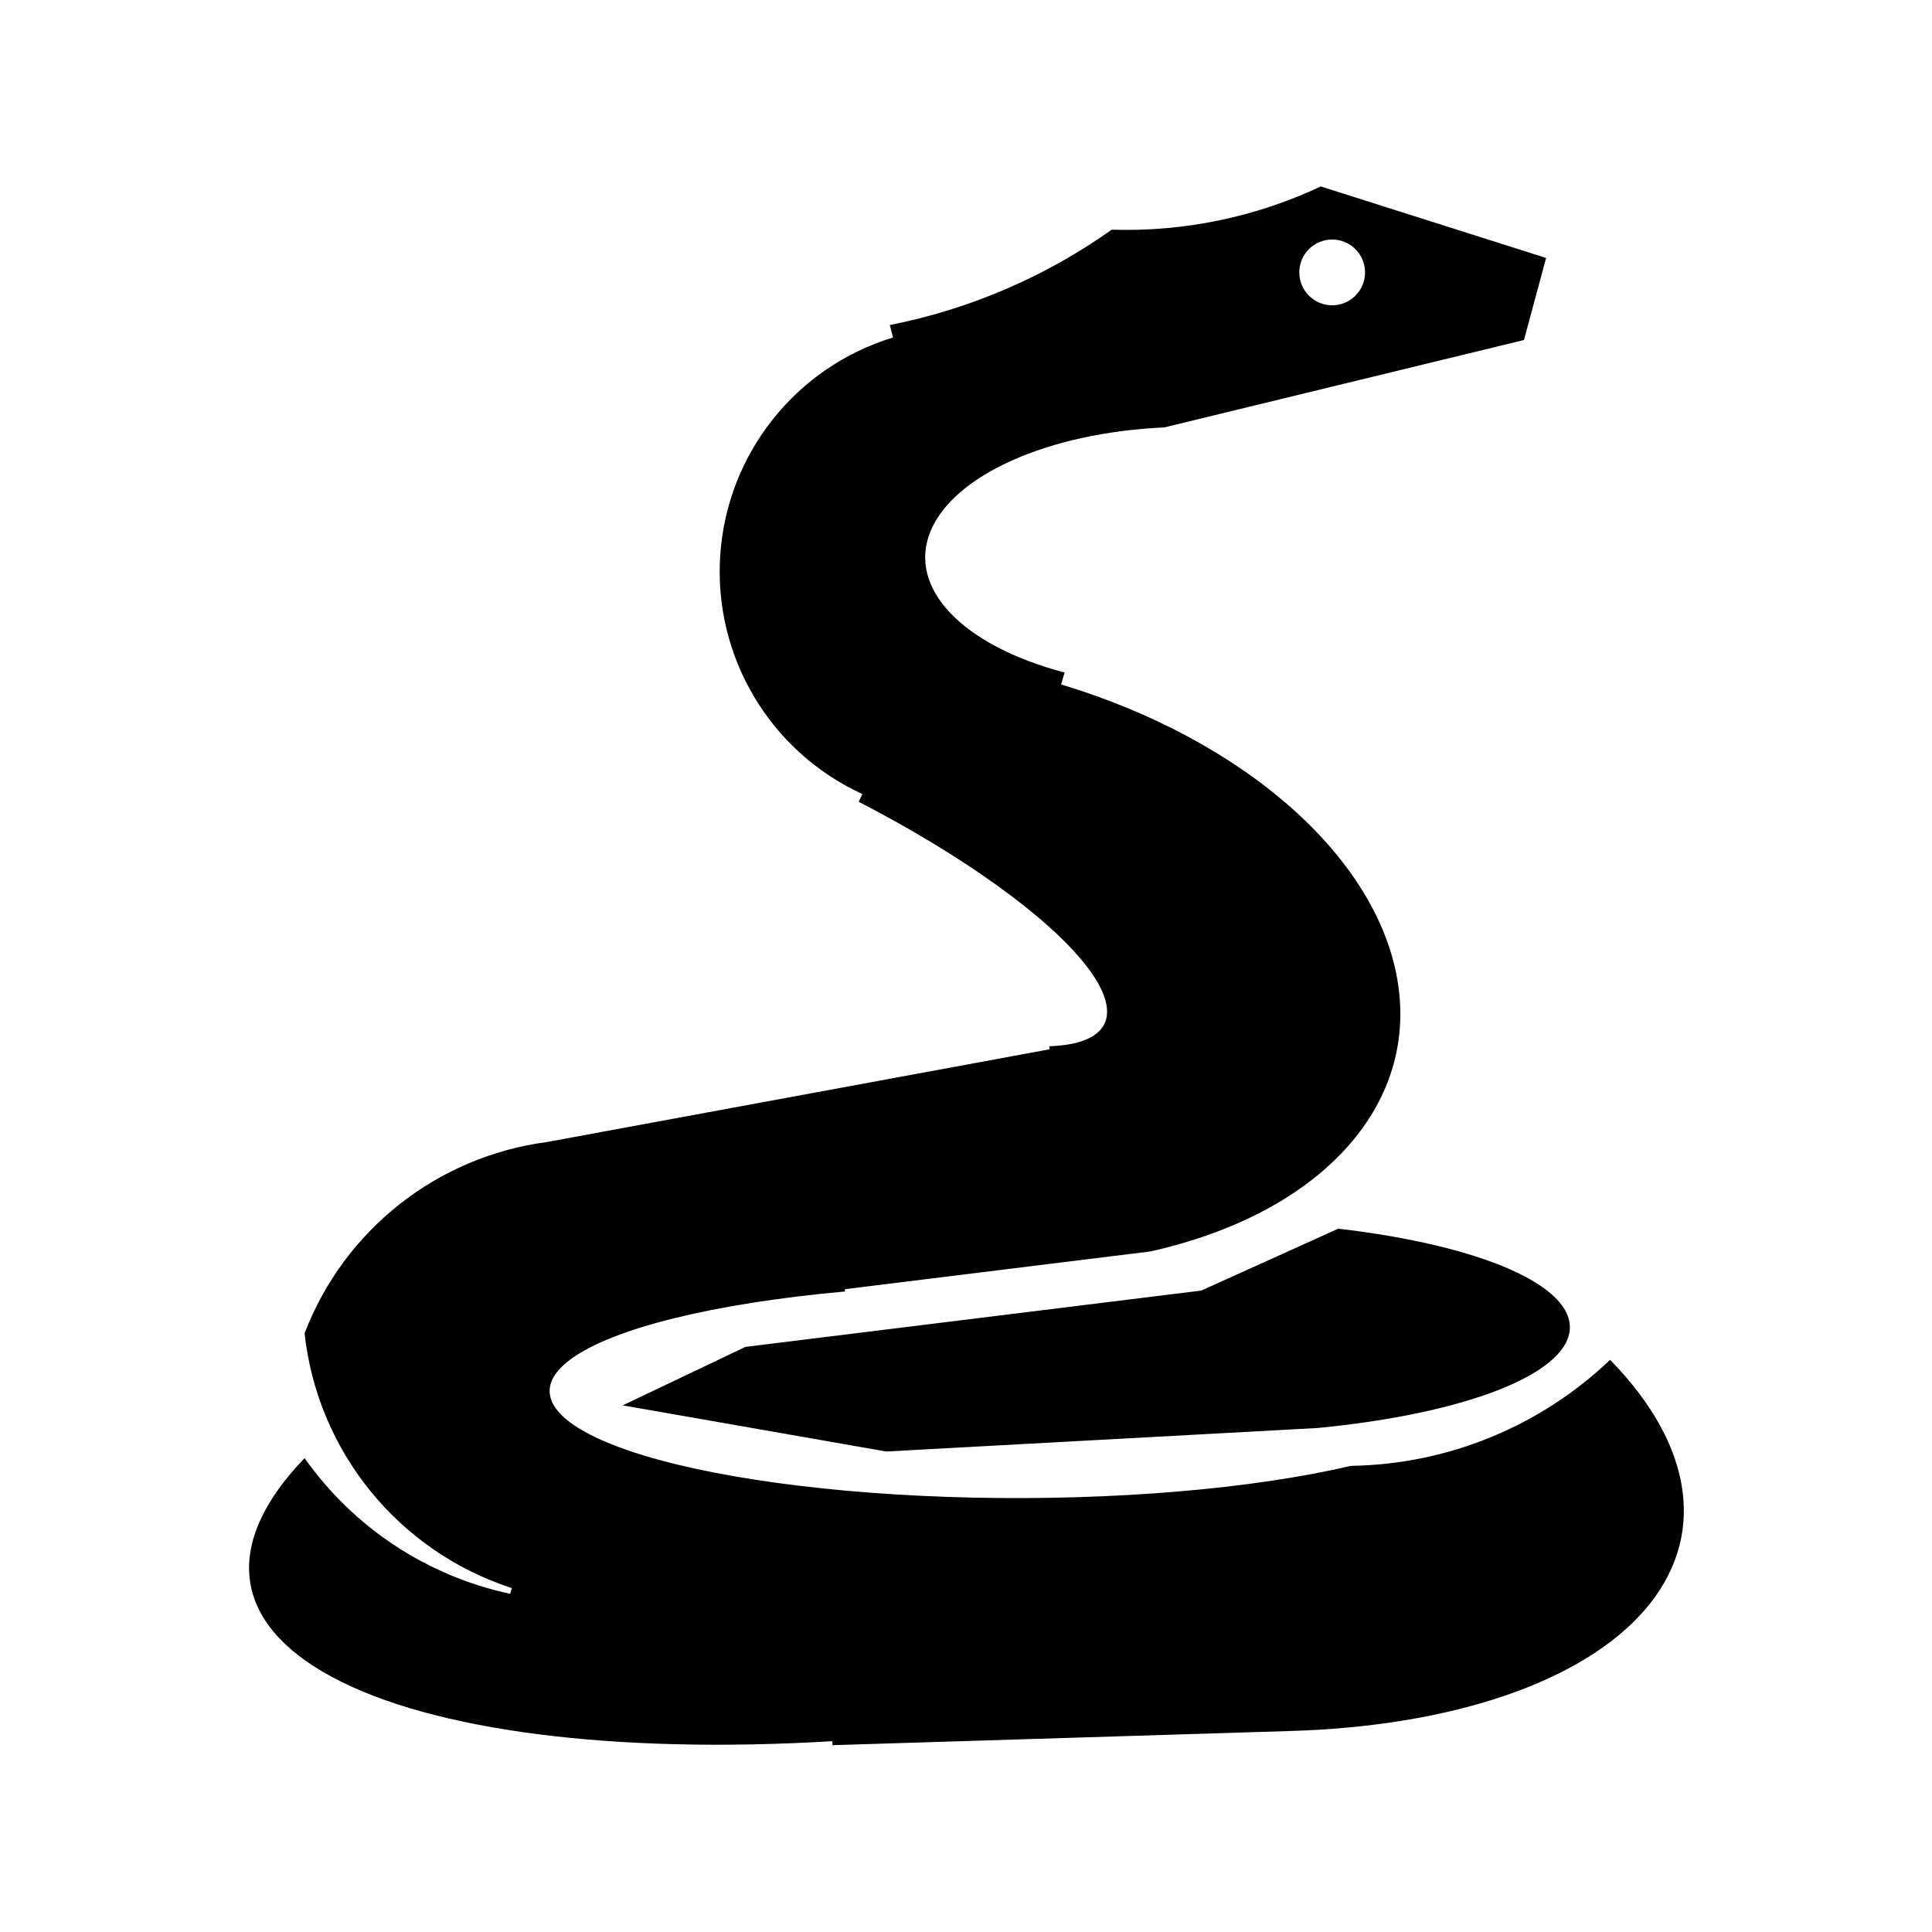
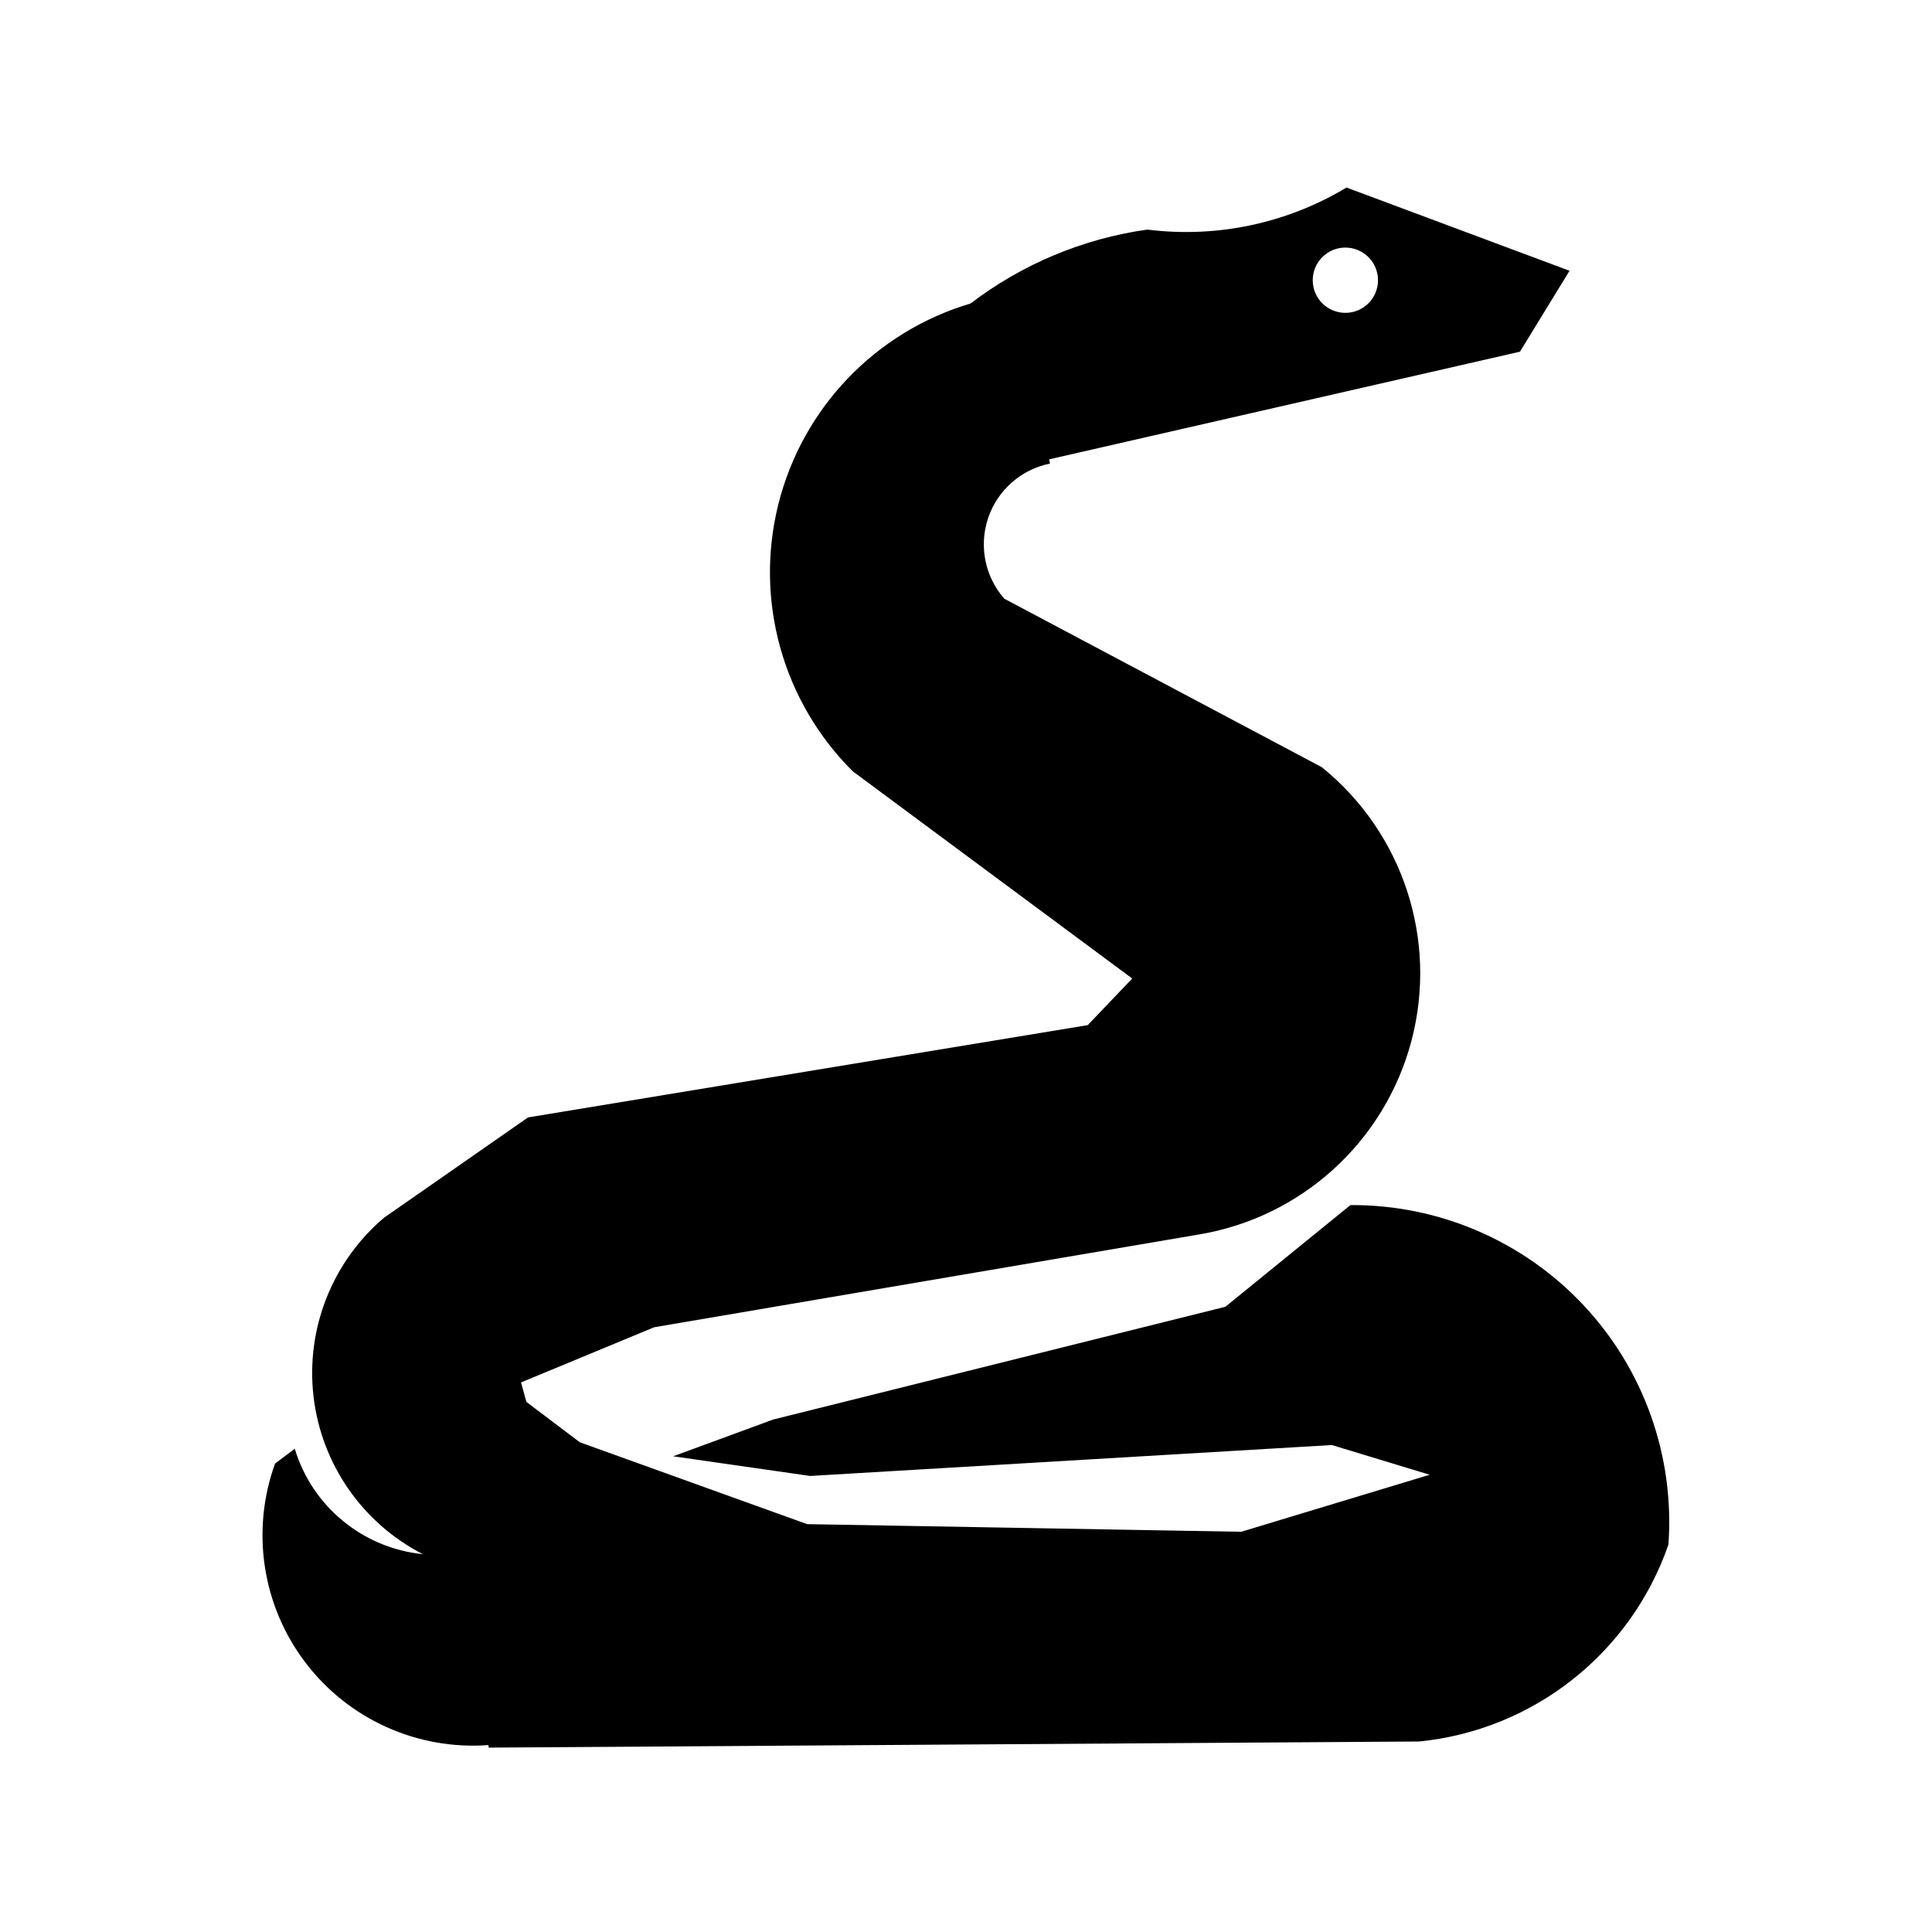
- <svg xmlns="http://www.w3.org/2000/svg" viewBox="-27.1 258.9 1148.2 1148.2" width="1024" height="1024">
-   <path fill="#000" fill-rule="evenodd" d="M277.05,1202.70A179.75,179.75 0.00 0 1 153.91,1051.31A179.37,179.37 0.00 0 1 297.99,937.61L596.62,882.51L596.56,880.69A218.08,57.47 -154.76 0 0 483.23,735.40L485.43,730.82A145.46,145.46 0.00 0 1 503.64,459.47L501.72,452.07A342.73,342.73 0.00 0 0 633.59,395.42L633.65,395.41A271.80,271.80 0.00 0 0 757.86,369.71L891.76,412.21L878.61,460.96L664.84,512.92A156.23,77.54 0.00 0 0 605.58,658.59L603.55,665.67A282.07,177.29 -168.93 0 1 656.51,1002.65L474.96,1025.08L475.07,1026.43A277.60,63.62 0.00 0 0 345.99,1120.82A277.60,63.62 0.00 0 0 775.70,1130.07L775.75,1130.06A227.98,227.98 0.00 0 0 929.79,1067.06A339.54,167.82 -170.04 0 1 738.54,1287.68L467.66,1296.07L467.56,1293.70A488.72,162.64 169.78 0 1 153.92,1125.47A201.05,201.05 0.00 0 0 276.09,1206.11Z M343.00,1094.11L415.94,1059.36L686.82,1025.90L768.24,989.12A220.55,63.21 0.00 0 1 756.13,1107.56L499.61,1121.54L343.00,1094.11Z M784.16,420.79A19.54,19.54 0.00 0 1 764.62,440.34A19.54,19.54 0.00 0 1 745.08,420.79A19.54,19.54 0.00 0 1 764.62,401.25A19.54,19.54 0.00 0 1 784.16,420.79Z" />
+ <svg xmlns="http://www.w3.org/2000/svg" viewBox="-41.0 253.0 1156.9 1156.9" width="1024" height="1024">
+   <path fill="#000" fill-rule="evenodd" d="M212.21,1183.65A121.94,121.94 0.00 0 1 188.97,982.18L275.20,922.12L610.34,866.86L636.98,838.94L469.66,714.88A167.94,167.94 0.00 0 1 540.19,434.73A226.43,226.43 0.00 0 1 646.01,390.47A186.29,186.29 0.00 0 0 765.30,365.30L898.85,415.14L869.16,463.60L587.23,528.06L587.74,530.60A49.32,49.32 0.00 0 0 560.40,611.52L750.47,712.38A158.60,158.60 0.00 0 1 676.56,992.28L350.72,1047.78L270.99,1080.81L274.21,1092.47L306.20,1116.65L442.33,1165.67L702.26,1170.24L815.10,1136.09L756.52,1118.30L444.17,1136.82L362.10,1125.04L421.99,1103.03L692.76,1035.51L767.64,974.62A189.73,189.73 0.00 0 1 958.07,1177.91A176.51,176.51 0.00 0 1 808.80,1295.83L251.60,1299.49L251.50,1297.97A126.03,126.03 0.00 0 1 123.71,1129.38L135.51,1120.53A89.51,89.51 0.00 0 0 212.20,1183.65Z M784.16,420.79A19.54,19.54 0.00 0 1 764.62,440.34A19.54,19.54 0.00 0 1 745.08,420.79A19.54,19.54 0.00 0 1 764.62,401.25A19.54,19.54 0.00 0 1 784.16,420.79Z" />
</svg>
